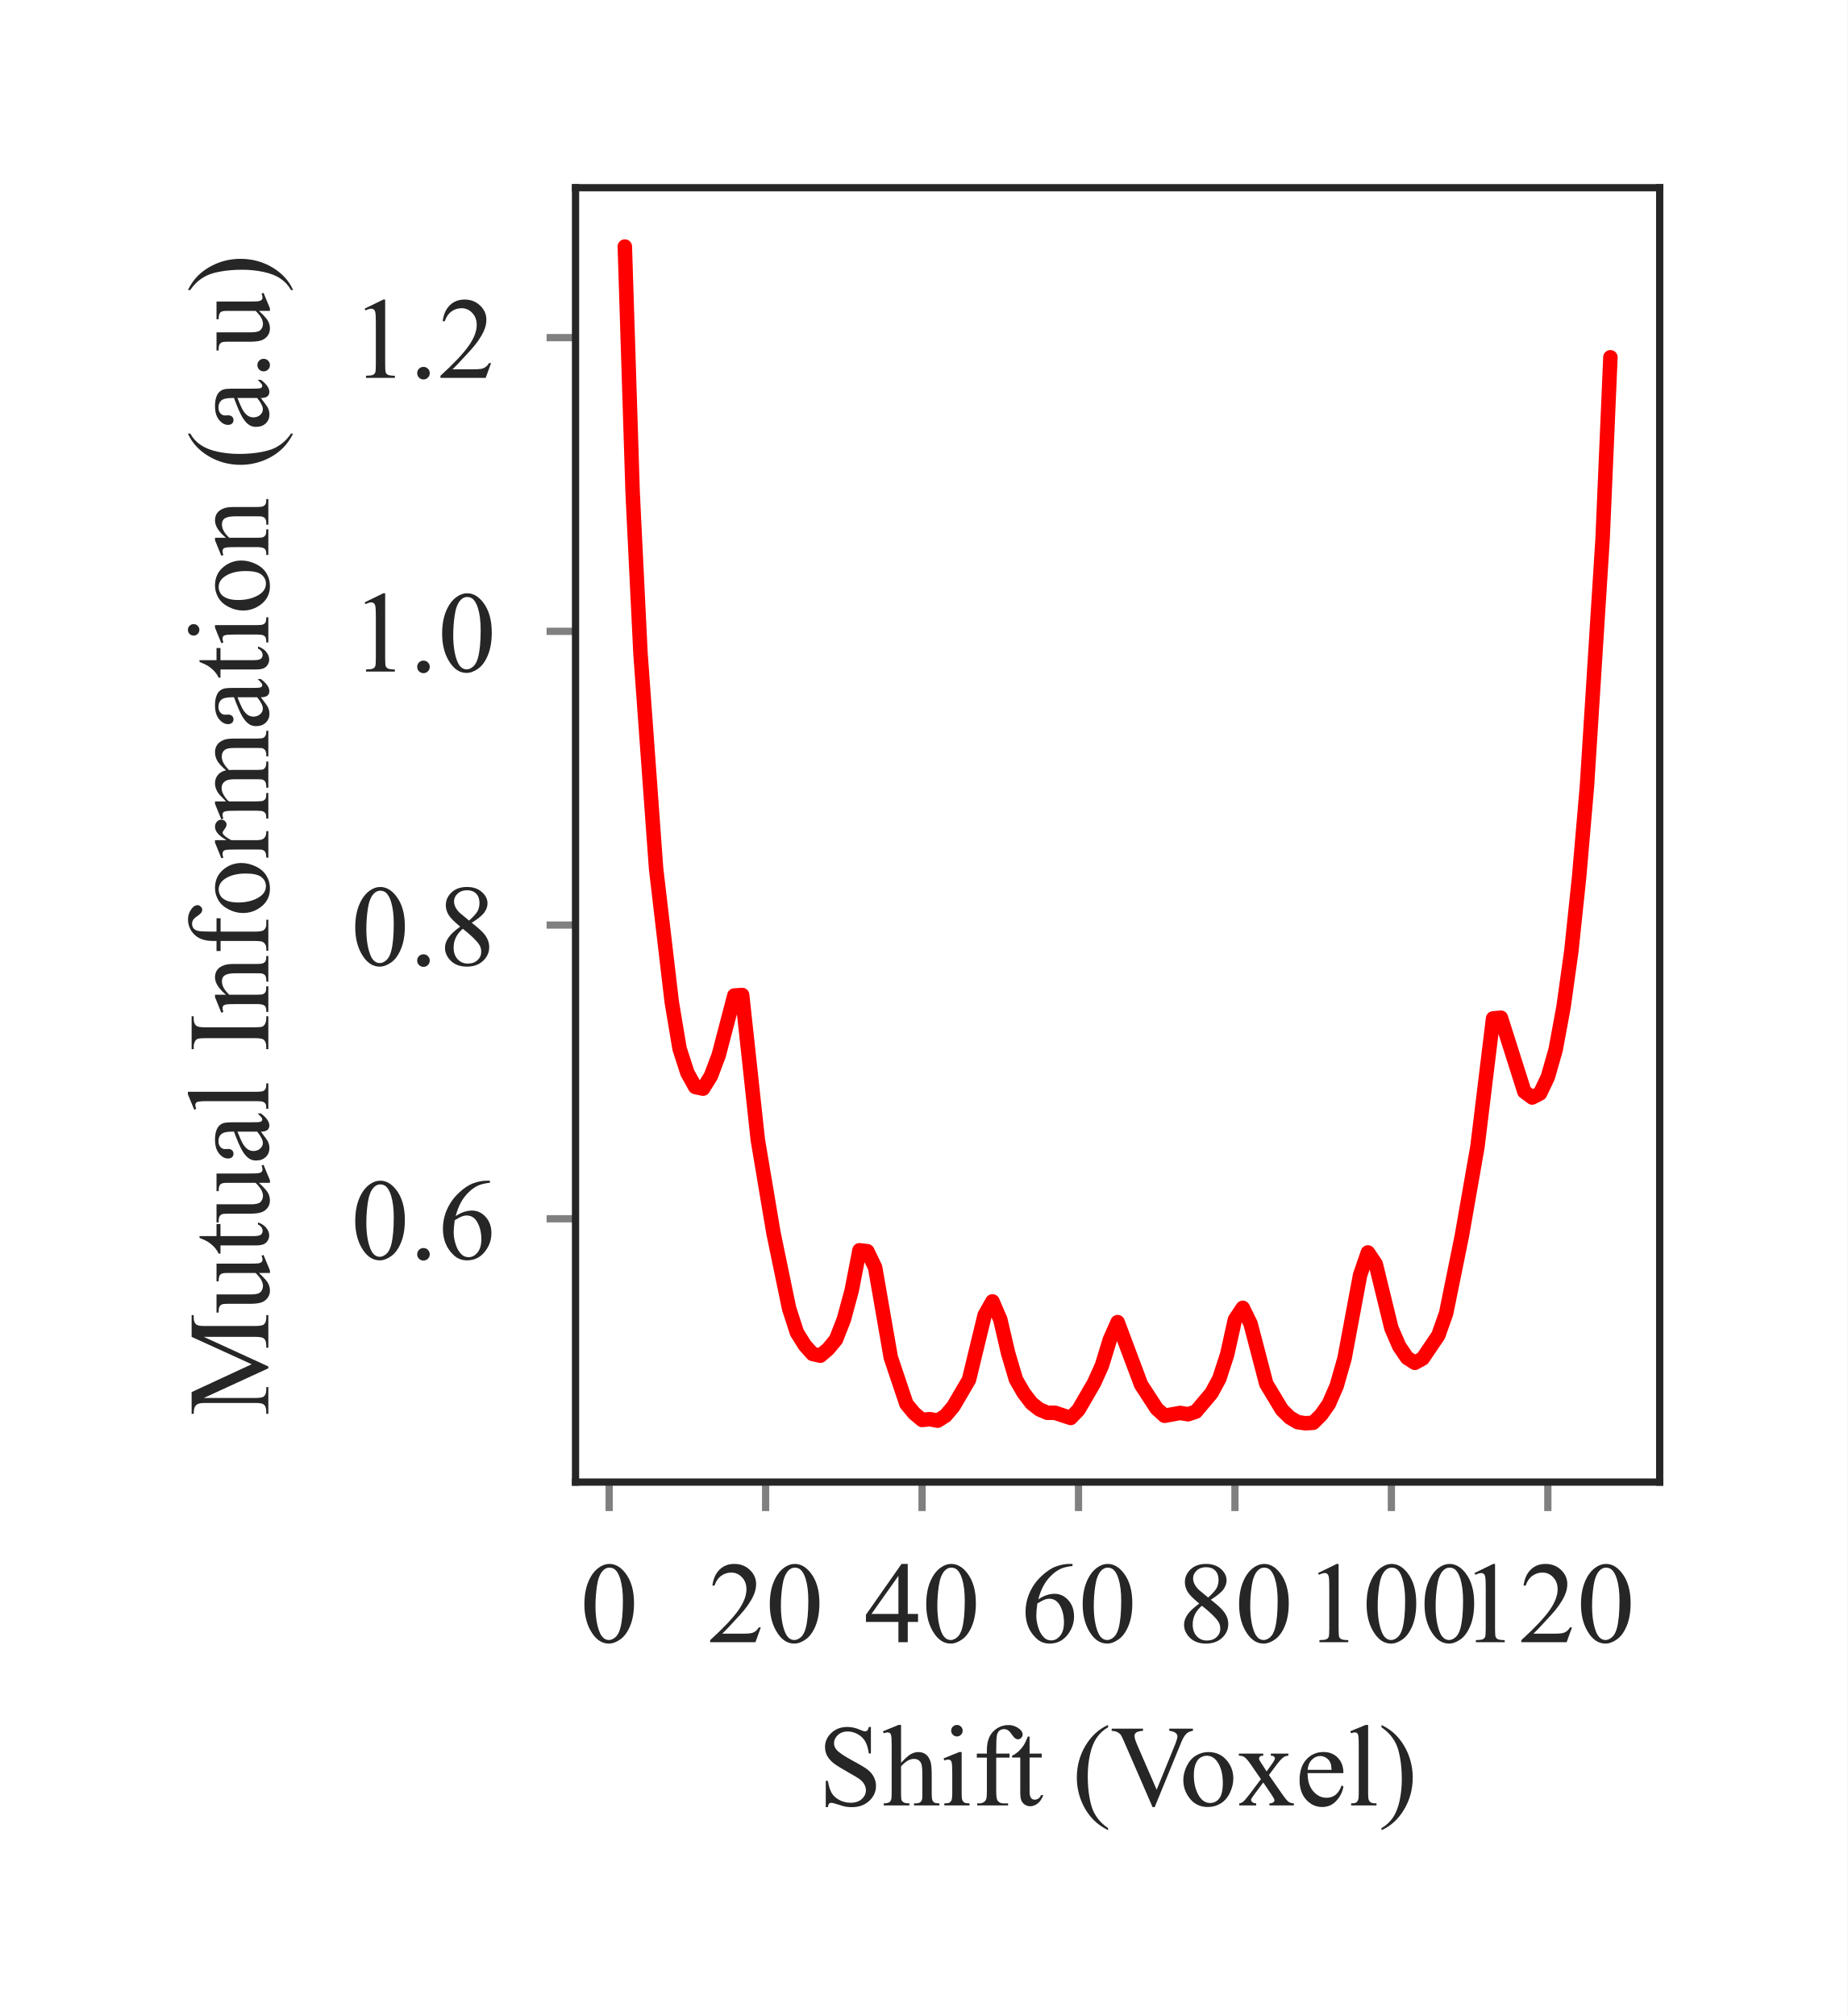
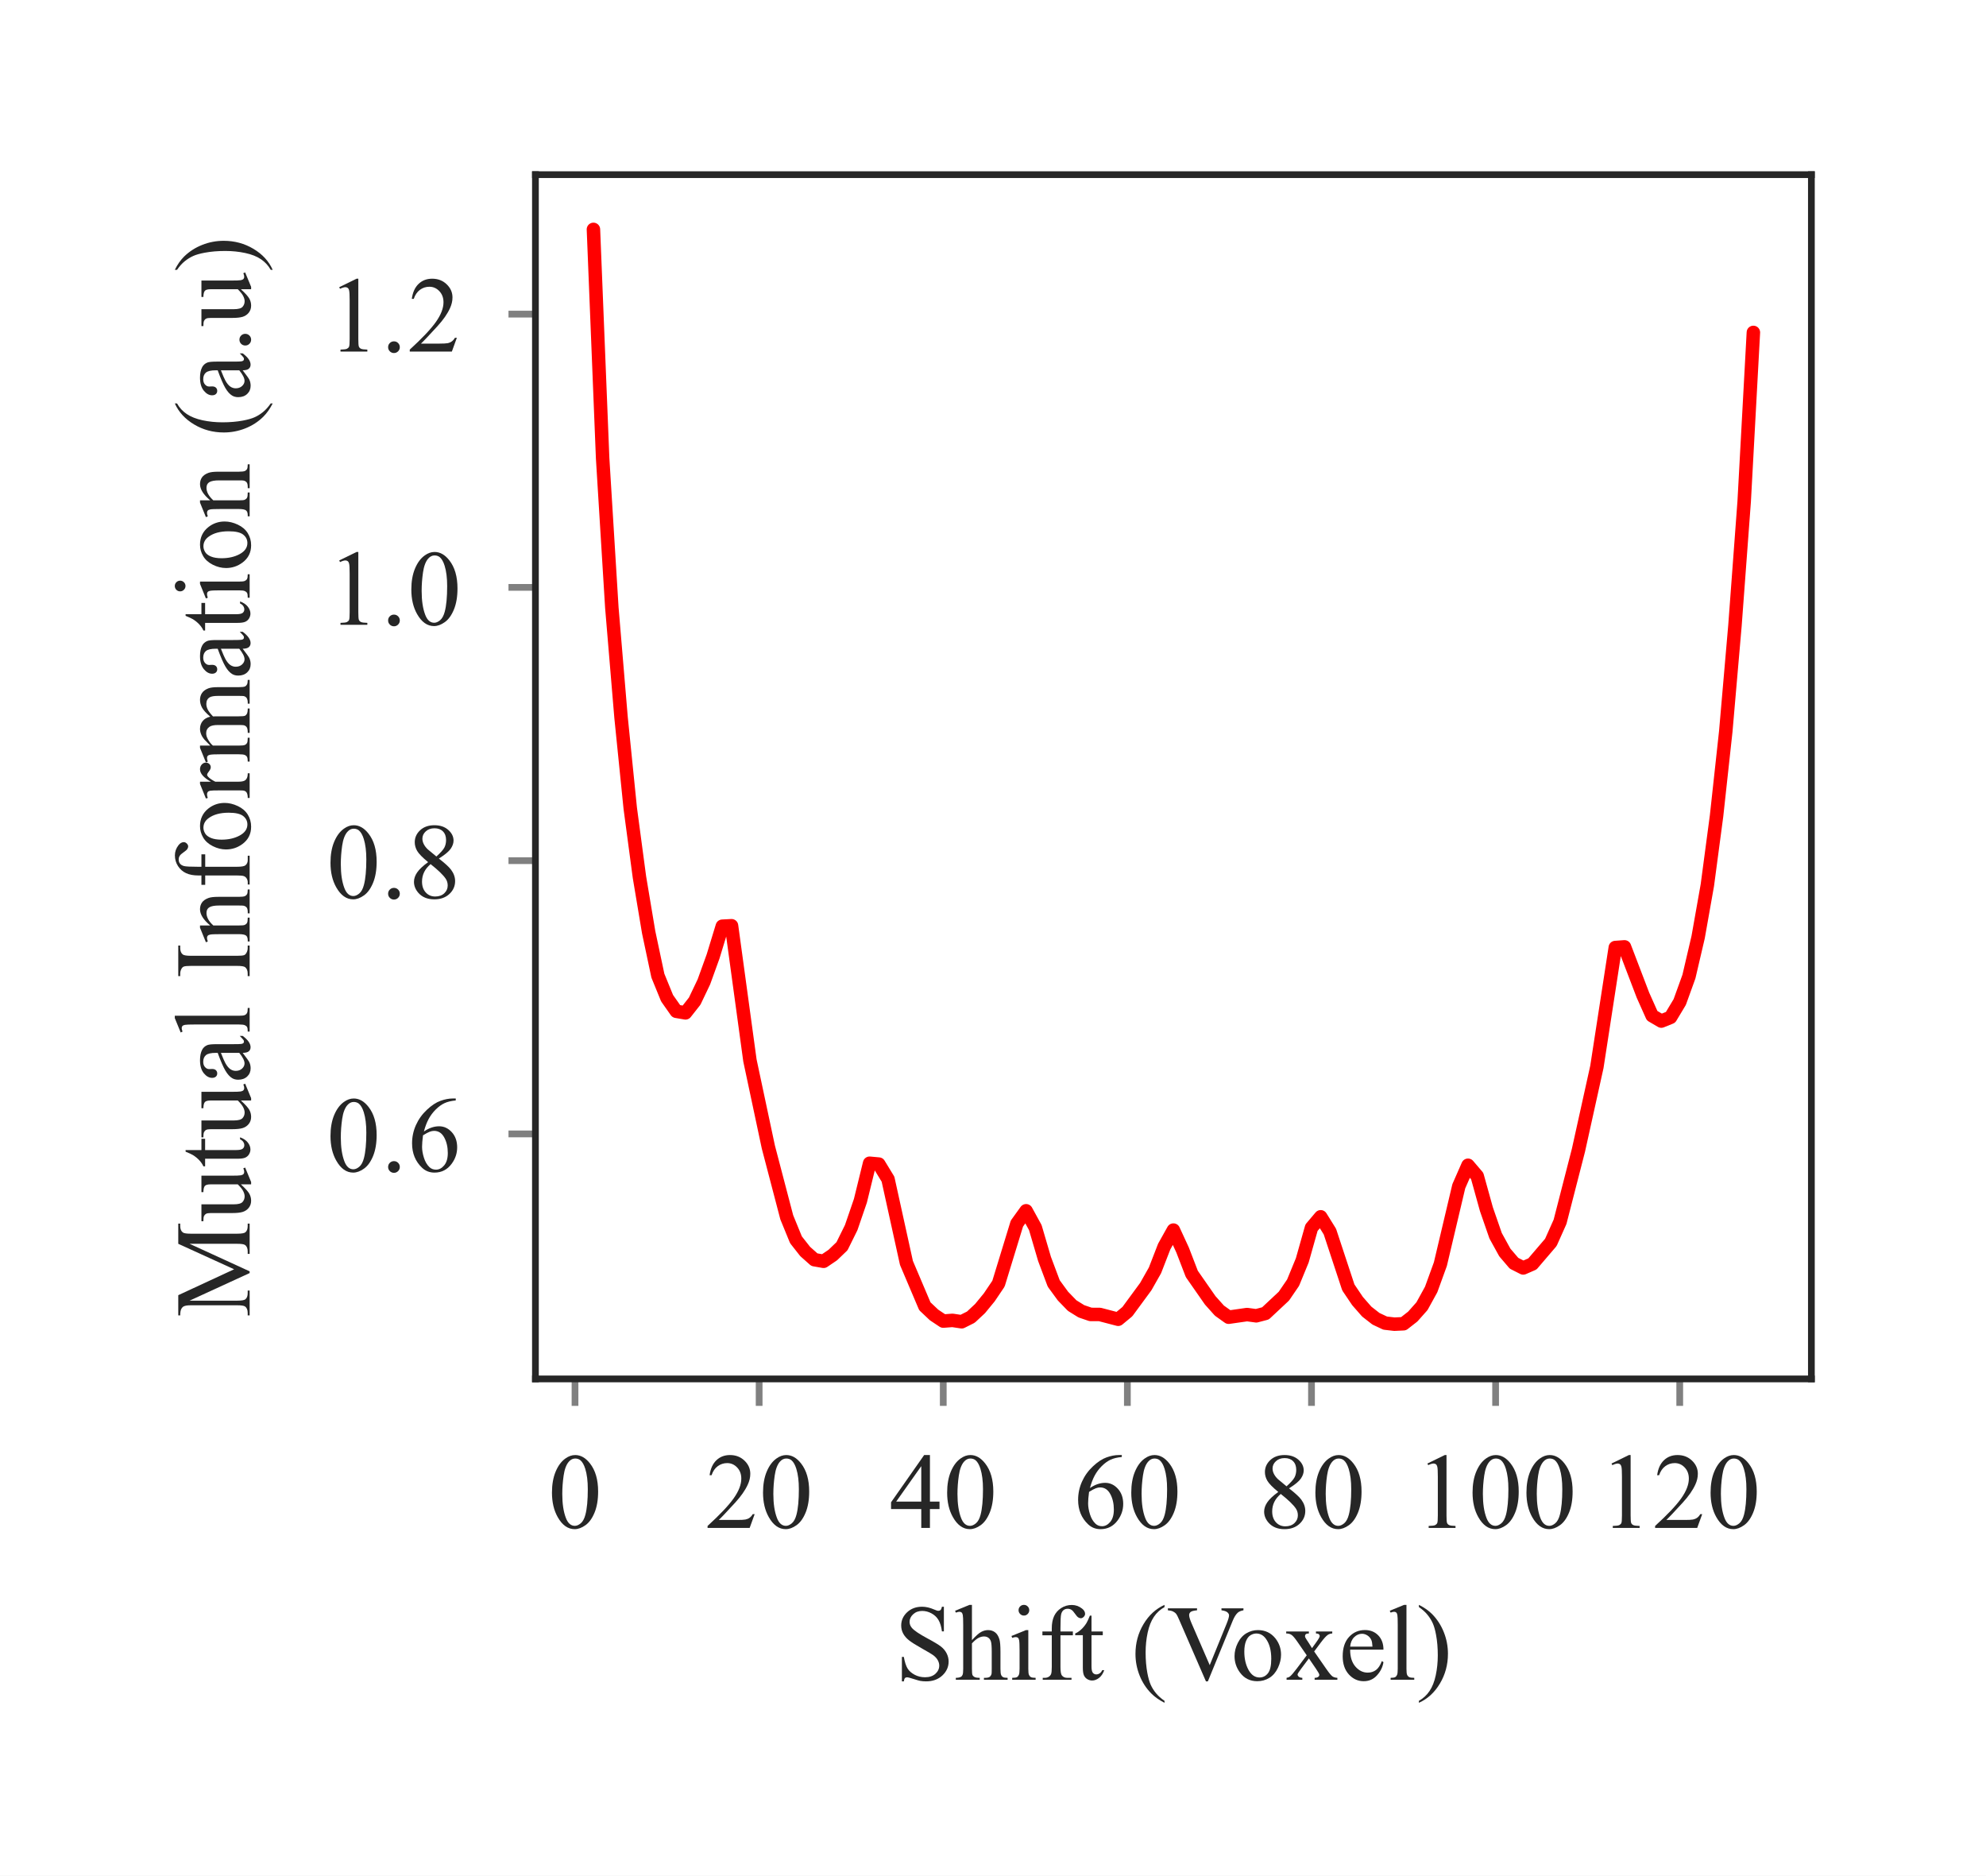
- <svg xmlns="http://www.w3.org/2000/svg" xmlns:xlink="http://www.w3.org/1999/xlink" width="127.559pt" height="139.181pt" viewBox="0 0 127.559 139.181" version="1.1">
+ <svg xmlns="http://www.w3.org/2000/svg" xmlns:xlink="http://www.w3.org/1999/xlink" width="147.402pt" height="139.181pt" viewBox="0 0 147.402 139.181" version="1.1">
  <defs>
    <style type="text/css">*{stroke-linejoin: round; stroke-linecap: butt}</style>
  </defs>
  <g id="figure_1">
    <g id="patch_1">
-       <path d="M 0 139.181  L 127.559 139.181  L 127.559 0  L 0 0  z " style="fill: #ffffff" />
+       <path d="M 0 139.181  L 147.402 139.181  L 147.402 0  L 0 0  z " style="fill: #ffffff" />
    </g>
    <g id="axes_1">
      <g id="patch_2">
-         <path d="M 39.74 102.321  L 114.599 102.321  L 114.599 12.96  L 39.74 12.96  z " style="fill: #ffffff" />
+         <path d="M 39.74 102.321  L 134.442 102.321  L 134.442 12.96  L 39.74 12.96  z " style="fill: #ffffff" />
      </g>
      <g id="matplotlib.axis_1">
        <g id="xtick_1">
          <g id="line2d_1">
-             <path d="M 42.062 102.321  L 42.062 12.96  " clip-path="url(#p92887e15fd)" style="fill: none" />
+             <path d="M 42.678 102.321  L 42.678 12.96  " clip-path="url(#p3ea84c88c4)" style="fill: none" />
          </g>
          <g id="line2d_2">
            <defs>
-               <path id="me1ff93d8eb" d="M 0 0  L 0 2  " style="stroke: #808080; stroke-width: 0.5" />
+               <path id="mb30b230dbc" d="M 0 0  L 0 2  " style="stroke: #808080; stroke-width: 0.5" />
            </defs>
            <g>
-               <use xlink:href="#me1ff93d8eb" x="42.062" y="102.321" style="fill: #808080; stroke: #808080; stroke-width: 0.5" />
+               <use xlink:href="#mb30b230dbc" x="42.678" y="102.321" style="fill: #808080; stroke: #808080; stroke-width: 0.5" />
            </g>
          </g>
          <g id="text_1">
-             <g style="fill: #262626" transform="translate(40.06247 113.3761) scale(0.08 -0.08)">
+             <g style="fill: #262626" transform="translate(40.67807 113.3761) scale(0.08 -0.08)">
              <defs>
                <path id="TimesNewRomanPSMT-30" d="M 231 2094  Q 231 2819 450 3342  Q 669 3866 1031 4122  Q 1313 4325 1613 4325  Q 2100 4325 2488 3828  Q 2972 3213 2972 2159  Q 2972 1422 2759 906  Q 2547 391 2217 158  Q 1888 -75 1581 -75  Q 975 -75 572 641  Q 231 1244 231 2094  z M 844 2016  Q 844 1141 1059 588  Q 1238 122 1591 122  Q 1759 122 1940 273  Q 2122 425 2216 781  Q 2359 1319 2359 2297  Q 2359 3022 2209 3506  Q 2097 3866 1919 4016  Q 1791 4119 1609 4119  Q 1397 4119 1231 3928  Q 1006 3669 925 3112  Q 844 2556 844 2016  z " transform="scale(0.015625)" />
              </defs>
              <use xlink:href="#TimesNewRomanPSMT-30" />
            </g>
          </g>
        </g>
        <g id="xtick_2">
          <g id="line2d_3">
-             <path d="M 52.865 102.321  L 52.865 12.96  " clip-path="url(#p92887e15fd)" style="fill: none" />
+             <path d="M 56.344 102.321  L 56.344 12.96  " clip-path="url(#p3ea84c88c4)" style="fill: none" />
          </g>
          <g id="line2d_4">
            <g>
-               <use xlink:href="#me1ff93d8eb" x="52.865" y="102.321" style="fill: #808080; stroke: #808080; stroke-width: 0.5" />
+               <use xlink:href="#mb30b230dbc" x="56.344" y="102.321" style="fill: #808080; stroke: #808080; stroke-width: 0.5" />
            </g>
          </g>
          <g id="text_2">
-             <g style="fill: #262626" transform="translate(48.86464 113.3761) scale(0.08 -0.08)">
+             <g style="fill: #262626" transform="translate(52.34352 113.3761) scale(0.08 -0.08)">
              <defs>
                <path id="TimesNewRomanPSMT-32" d="M 2934 816  L 2638 0  L 138 0  L 138 116  Q 1241 1122 1691 1759  Q 2141 2397 2141 2925  Q 2141 3328 1894 3587  Q 1647 3847 1303 3847  Q 991 3847 742 3664  Q 494 3481 375 3128  L 259 3128  Q 338 3706 661 4015  Q 984 4325 1469 4325  Q 1984 4325 2329 3994  Q 2675 3663 2675 3213  Q 2675 2891 2525 2569  Q 2294 2063 1775 1497  Q 997 647 803 472  L 1909 472  Q 2247 472 2383 497  Q 2519 522 2628 598  Q 2738 675 2819 816  L 2934 816  z " transform="scale(0.015625)" />
              </defs>
              <use xlink:href="#TimesNewRomanPSMT-32" />
              <use xlink:href="#TimesNewRomanPSMT-30" x="50" />
            </g>
          </g>
        </g>
        <g id="xtick_3">
          <g id="line2d_5">
-             <path d="M 63.667 102.321  L 63.667 12.96  " clip-path="url(#p92887e15fd)" style="fill: none" />
+             <path d="M 70.009 102.321  L 70.009 12.96  " clip-path="url(#p3ea84c88c4)" style="fill: none" />
          </g>
          <g id="line2d_6">
            <g>
-               <use xlink:href="#me1ff93d8eb" x="63.667" y="102.321" style="fill: #808080; stroke: #808080; stroke-width: 0.5" />
+               <use xlink:href="#mb30b230dbc" x="70.009" y="102.321" style="fill: #808080; stroke: #808080; stroke-width: 0.5" />
            </g>
          </g>
          <g id="text_3">
-             <g style="fill: #262626" transform="translate(59.66681 113.3761) scale(0.08 -0.08)">
+             <g style="fill: #262626" transform="translate(66.00897 113.3761) scale(0.08 -0.08)">
              <defs>
                <path id="TimesNewRomanPSMT-34" d="M 2978 1563  L 2978 1119  L 2409 1119  L 2409 0  L 1894 0  L 1894 1119  L 100 1119  L 100 1519  L 2066 4325  L 2409 4325  L 2409 1563  L 2978 1563  z M 1894 1563  L 1894 3666  L 406 1563  L 1894 1563  z " transform="scale(0.015625)" />
              </defs>
              <use xlink:href="#TimesNewRomanPSMT-34" />
              <use xlink:href="#TimesNewRomanPSMT-30" x="50" />
            </g>
          </g>
        </g>
        <g id="xtick_4">
          <g id="line2d_7">
-             <path d="M 74.469 102.321  L 74.469 12.96  " clip-path="url(#p92887e15fd)" style="fill: none" />
+             <path d="M 83.674 102.321  L 83.674 12.96  " clip-path="url(#p3ea84c88c4)" style="fill: none" />
          </g>
          <g id="line2d_8">
            <g>
-               <use xlink:href="#me1ff93d8eb" x="74.469" y="102.321" style="fill: #808080; stroke: #808080; stroke-width: 0.5" />
+               <use xlink:href="#mb30b230dbc" x="83.674" y="102.321" style="fill: #808080; stroke: #808080; stroke-width: 0.5" />
            </g>
          </g>
          <g id="text_4">
-             <g style="fill: #262626" transform="translate(70.46898 113.3761) scale(0.08 -0.08)">
+             <g style="fill: #262626" transform="translate(79.67442 113.3761) scale(0.08 -0.08)">
              <defs>
                <path id="TimesNewRomanPSMT-36" d="M 2869 4325  L 2869 4209  Q 2456 4169 2195 4045  Q 1934 3922 1679 3669  Q 1425 3416 1258 3105  Q 1091 2794 978 2366  Q 1428 2675 1881 2675  Q 2316 2675 2634 2325  Q 2953 1975 2953 1425  Q 2953 894 2631 456  Q 2244 -75 1606 -75  Q 1172 -75 869 213  Q 275 772 275 1663  Q 275 2231 503 2743  Q 731 3256 1154 3653  Q 1578 4050 1965 4187  Q 2353 4325 2688 4325  L 2869 4325  z M 925 2138  Q 869 1716 869 1456  Q 869 1156 980 804  Q 1091 453 1309 247  Q 1469 100 1697 100  Q 1969 100 2183 356  Q 2397 613 2397 1088  Q 2397 1622 2184 2012  Q 1972 2403 1581 2403  Q 1463 2403 1327 2353  Q 1191 2303 925 2138  z " transform="scale(0.015625)" />
              </defs>
              <use xlink:href="#TimesNewRomanPSMT-36" />
              <use xlink:href="#TimesNewRomanPSMT-30" x="50" />
            </g>
          </g>
        </g>
        <g id="xtick_5">
          <g id="line2d_9">
-             <path d="M 85.271 102.321  L 85.271 12.96  " clip-path="url(#p92887e15fd)" style="fill: none" />
+             <path d="M 97.34 102.321  L 97.34 12.96  " clip-path="url(#p3ea84c88c4)" style="fill: none" />
          </g>
          <g id="line2d_10">
            <g>
-               <use xlink:href="#me1ff93d8eb" x="85.271" y="102.321" style="fill: #808080; stroke: #808080; stroke-width: 0.5" />
+               <use xlink:href="#mb30b230dbc" x="97.34" y="102.321" style="fill: #808080; stroke: #808080; stroke-width: 0.5" />
            </g>
          </g>
          <g id="text_5">
-             <g style="fill: #262626" transform="translate(81.27116 113.3761) scale(0.08 -0.08)">
+             <g style="fill: #262626" transform="translate(93.33988 113.3761) scale(0.08 -0.08)">
              <defs>
                <path id="TimesNewRomanPSMT-38" d="M 1228 2134  Q 725 2547 579 2797  Q 434 3047 434 3316  Q 434 3728 753 4026  Q 1072 4325 1600 4325  Q 2113 4325 2425 4047  Q 2738 3769 2738 3413  Q 2738 3175 2569 2928  Q 2400 2681 1866 2347  Q 2416 1922 2594 1678  Q 2831 1359 2831 1006  Q 2831 559 2490 242  Q 2150 -75 1597 -75  Q 994 -75 656 303  Q 388 606 388 966  Q 388 1247 577 1523  Q 766 1800 1228 2134  z M 1719 2469  Q 2094 2806 2194 3001  Q 2294 3197 2294 3444  Q 2294 3772 2109 3958  Q 1925 4144 1606 4144  Q 1288 4144 1088 3959  Q 888 3775 888 3528  Q 888 3366 970 3203  Q 1053 3041 1206 2894  L 1719 2469  z M 1375 2016  Q 1116 1797 991 1539  Q 866 1281 866 981  Q 866 578 1086 336  Q 1306 94 1647 94  Q 1984 94 2187 284  Q 2391 475 2391 747  Q 2391 972 2272 1150  Q 2050 1481 1375 2016  z " transform="scale(0.015625)" />
              </defs>
              <use xlink:href="#TimesNewRomanPSMT-38" />
              <use xlink:href="#TimesNewRomanPSMT-30" x="50" />
            </g>
          </g>
        </g>
        <g id="xtick_6">
          <g id="line2d_11">
-             <path d="M 96.073 102.321  L 96.073 12.96  " clip-path="url(#p92887e15fd)" style="fill: none" />
+             <path d="M 111.005 102.321  L 111.005 12.96  " clip-path="url(#p3ea84c88c4)" style="fill: none" />
          </g>
          <g id="line2d_12">
            <g>
-               <use xlink:href="#me1ff93d8eb" x="96.073" y="102.321" style="fill: #808080; stroke: #808080; stroke-width: 0.5" />
+               <use xlink:href="#mb30b230dbc" x="111.005" y="102.321" style="fill: #808080; stroke: #808080; stroke-width: 0.5" />
            </g>
          </g>
          <g id="text_6">
-             <g style="fill: #262626" transform="translate(90.07333 113.3761) scale(0.08 -0.08)">
+             <g style="fill: #262626" transform="translate(105.0053 113.3761) scale(0.08 -0.08)">
              <defs>
                <path id="TimesNewRomanPSMT-31" d="M 750 3822  L 1781 4325  L 1884 4325  L 1884 747  Q 1884 391 1914 303  Q 1944 216 2037 169  Q 2131 122 2419 116  L 2419 0  L 825 0  L 825 116  Q 1125 122 1212 167  Q 1300 213 1334 289  Q 1369 366 1369 747  L 1369 3034  Q 1369 3497 1338 3628  Q 1316 3728 1258 3775  Q 1200 3822 1119 3822  Q 1003 3822 797 3725  L 750 3822  z " transform="scale(0.015625)" />
              </defs>
              <use xlink:href="#TimesNewRomanPSMT-31" />
              <use xlink:href="#TimesNewRomanPSMT-30" x="50" />
              <use xlink:href="#TimesNewRomanPSMT-30" x="100" />
            </g>
          </g>
        </g>
        <g id="xtick_7">
          <g id="line2d_13">
-             <path d="M 106.876 102.321  L 106.876 12.96  " clip-path="url(#p92887e15fd)" style="fill: none" />
+             <path d="M 124.671 102.321  L 124.671 12.96  " clip-path="url(#p3ea84c88c4)" style="fill: none" />
          </g>
          <g id="line2d_14">
            <g>
-               <use xlink:href="#me1ff93d8eb" x="106.876" y="102.321" style="fill: #808080; stroke: #808080; stroke-width: 0.5" />
+               <use xlink:href="#mb30b230dbc" x="124.671" y="102.321" style="fill: #808080; stroke: #808080; stroke-width: 0.5" />
            </g>
          </g>
          <g id="text_7">
-             <g style="fill: #262626" transform="translate(100.8755 113.3761) scale(0.08 -0.08)">
+             <g style="fill: #262626" transform="translate(118.6708 113.3761) scale(0.08 -0.08)">
              <use xlink:href="#TimesNewRomanPSMT-31" />
              <use xlink:href="#TimesNewRomanPSMT-32" x="50" />
              <use xlink:href="#TimesNewRomanPSMT-30" x="100" />
            </g>
          </g>
        </g>
        <g id="text_8">
-           <g style="fill: #262626" transform="translate(56.4664 124.6424) scale(0.08 -0.08)">
+           <g style="fill: #262626" transform="translate(66.38766 124.6424) scale(0.08 -0.08)">
            <defs>
              <path id="TimesNewRomanPSMT-53" d="M 2934 4334  L 2934 2869  L 2819 2869  Q 2763 3291 2617 3541  Q 2472 3791 2203 3937  Q 1934 4084 1647 4084  Q 1322 4084 1109 3886  Q 897 3688 897 3434  Q 897 3241 1031 3081  Q 1225 2847 1953 2456  Q 2547 2138 2764 1967  Q 2981 1797 3098 1565  Q 3216 1334 3216 1081  Q 3216 600 2842 251  Q 2469 -97 1881 -97  Q 1697 -97 1534 -69  Q 1438 -53 1133 45  Q 828 144 747 144  Q 669 144 623 97  Q 578 50 556 -97  L 441 -97  L 441 1356  L 556 1356  Q 638 900 775 673  Q 913 447 1195 297  Q 1478 147 1816 147  Q 2206 147 2432 353  Q 2659 559 2659 841  Q 2659 997 2573 1156  Q 2488 1316 2306 1453  Q 2184 1547 1640 1851  Q 1097 2156 867 2337  Q 638 2519 519 2737  Q 400 2956 400 3219  Q 400 3675 750 4004  Q 1100 4334 1641 4334  Q 1978 4334 2356 4169  Q 2531 4091 2603 4091  Q 2684 4091 2736 4139  Q 2788 4188 2819 4334  L 2934 4334  z " transform="scale(0.015625)" />
              <path id="TimesNewRomanPSMT-68" d="M 1041 4444  L 1041 2350  Q 1388 2731 1591 2839  Q 1794 2947 1997 2947  Q 2241 2947 2416 2812  Q 2591 2678 2675 2391  Q 2734 2191 2734 1659  L 2734 647  Q 2734 375 2778 275  Q 2809 200 2884 156  Q 2959 113 3159 113  L 3159 0  L 1753 0  L 1753 113  L 1819 113  Q 2019 113 2097 173  Q 2175 234 2206 353  Q 2216 403 2216 647  L 2216 1659  Q 2216 2128 2167 2275  Q 2119 2422 2012 2495  Q 1906 2569 1756 2569  Q 1603 2569 1437 2487  Q 1272 2406 1041 2159  L 1041 647  Q 1041 353 1073 281  Q 1106 209 1195 161  Q 1284 113 1503 113  L 1503 0  L 84 0  L 84 113  Q 275 113 384 172  Q 447 203 484 290  Q 522 378 522 647  L 522 3238  Q 522 3728 498 3840  Q 475 3953 426 3993  Q 378 4034 297 4034  Q 231 4034 84 3984  L 41 4094  L 897 4444  L 1041 4444  z " transform="scale(0.015625)" />
              <path id="TimesNewRomanPSMT-69" d="M 928 4444  Q 1059 4444 1151 4351  Q 1244 4259 1244 4128  Q 1244 3997 1151 3903  Q 1059 3809 928 3809  Q 797 3809 703 3903  Q 609 3997 609 4128  Q 609 4259 701 4351  Q 794 4444 928 4444  z M 1188 2947  L 1188 647  Q 1188 378 1227 289  Q 1266 200 1342 156  Q 1419 113 1622 113  L 1622 0  L 231 0  L 231 113  Q 441 113 512 153  Q 584 194 626 287  Q 669 381 669 647  L 669 1750  Q 669 2216 641 2353  Q 619 2453 572 2492  Q 525 2531 444 2531  Q 356 2531 231 2484  L 188 2597  L 1050 2947  L 1188 2947  z " transform="scale(0.015625)" />
              <path id="TimesNewRomanPSMT-66" d="M 1319 2638  L 1319 756  Q 1319 356 1406 250  Q 1522 113 1716 113  L 1975 113  L 1975 0  L 266 0  L 266 113  L 394 113  Q 519 113 622 175  Q 725 238 764 344  Q 803 450 803 756  L 803 2638  L 247 2638  L 247 2863  L 803 2863  L 803 3050  Q 803 3478 940 3775  Q 1078 4072 1361 4255  Q 1644 4438 1997 4438  Q 2325 4438 2600 4225  Q 2781 4084 2781 3909  Q 2781 3816 2700 3733  Q 2619 3650 2525 3650  Q 2453 3650 2373 3701  Q 2294 3753 2178 3923  Q 2063 4094 1966 4153  Q 1869 4213 1750 4213  Q 1606 4213 1506 4136  Q 1406 4059 1362 3898  Q 1319 3738 1319 3069  L 1319 2863  L 2056 2863  L 2056 2638  L 1319 2638  z " transform="scale(0.015625)" />
              <path id="TimesNewRomanPSMT-74" d="M 1031 3803  L 1031 2863  L 1700 2863  L 1700 2644  L 1031 2644  L 1031 788  Q 1031 509 1111 412  Q 1191 316 1316 316  Q 1419 316 1516 380  Q 1613 444 1666 569  L 1788 569  Q 1678 263 1478 108  Q 1278 -47 1066 -47  Q 922 -47 784 33  Q 647 113 581 261  Q 516 409 516 719  L 516 2644  L 63 2644  L 63 2747  Q 234 2816 414 2980  Q 594 3144 734 3369  Q 806 3488 934 3803  L 1031 3803  z " transform="scale(0.015625)" />
              <path id="TimesNewRomanPSMT-20" transform="scale(0.015625)" />
              <path id="TimesNewRomanPSMT-28" d="M 1988 -1253  L 1988 -1369  Q 1516 -1131 1200 -813  Q 750 -359 506 256  Q 263 872 263 1534  Q 263 2503 741 3301  Q 1219 4100 1988 4444  L 1988 4313  Q 1603 4100 1356 3731  Q 1109 3363 987 2797  Q 866 2231 866 1616  Q 866 947 969 400  Q 1050 -31 1165 -292  Q 1281 -553 1476 -793  Q 1672 -1034 1988 -1253  z " transform="scale(0.015625)" />
              <path id="TimesNewRomanPSMT-56" d="M 4544 4238  L 4544 4122  Q 4319 4081 4203 3978  Q 4038 3825 3909 3509  L 2431 -97  L 2316 -97  L 728 3556  Q 606 3838 556 3900  Q 478 3997 364 4051  Q 250 4106 56 4122  L 56 4238  L 1788 4238  L 1788 4122  Q 1494 4094 1406 4022  Q 1319 3950 1319 3838  Q 1319 3681 1463 3350  L 2541 866  L 3541 3319  Q 3688 3681 3688 3822  Q 3688 3913 3597 3995  Q 3506 4078 3291 4113  Q 3275 4116 3238 4122  L 3238 4238  L 4544 4238  z " transform="scale(0.015625)" />
              <path id="TimesNewRomanPSMT-6f" d="M 1600 2947  Q 2250 2947 2644 2453  Q 2978 2031 2978 1484  Q 2978 1100 2793 706  Q 2609 313 2286 112  Q 1963 -88 1566 -88  Q 919 -88 538 428  Q 216 863 216 1403  Q 216 1797 411 2186  Q 606 2575 925 2761  Q 1244 2947 1600 2947  z M 1503 2744  Q 1338 2744 1170 2645  Q 1003 2547 900 2300  Q 797 2053 797 1666  Q 797 1041 1045 587  Q 1294 134 1700 134  Q 2003 134 2200 384  Q 2397 634 2397 1244  Q 2397 2006 2069 2444  Q 1847 2744 1503 2744  z " transform="scale(0.015625)" />
              <path id="TimesNewRomanPSMT-78" d="M 84 2863  L 1431 2863  L 1431 2747  Q 1303 2747 1251 2703  Q 1200 2659 1200 2588  Q 1200 2513 1309 2356  Q 1344 2306 1413 2200  L 1616 1875  L 1850 2200  Q 2075 2509 2075 2591  Q 2075 2656 2022 2701  Q 1969 2747 1850 2747  L 1850 2863  L 2819 2863  L 2819 2747  Q 2666 2738 2553 2663  Q 2400 2556 2134 2200  L 1744 1678  L 2456 653  Q 2719 275 2831 198  Q 2944 122 3122 113  L 3122 0  L 1772 0  L 1772 113  Q 1913 113 1991 175  Q 2050 219 2050 291  Q 2050 363 1850 653  L 1431 1266  L 972 653  Q 759 369 759 316  Q 759 241 829 180  Q 900 119 1041 113  L 1041 0  L 106 0  L 106 113  Q 219 128 303 191  Q 422 281 703 653  L 1303 1450  L 759 2238  Q 528 2575 401 2661  Q 275 2747 84 2747  L 84 2863  z " transform="scale(0.015625)" />
              <path id="TimesNewRomanPSMT-65" d="M 681 1784  Q 678 1147 991 784  Q 1303 422 1725 422  Q 2006 422 2214 576  Q 2422 731 2563 1106  L 2659 1044  Q 2594 616 2278 264  Q 1963 -88 1488 -88  Q 972 -88 605 314  Q 238 716 238 1394  Q 238 2128 614 2539  Q 991 2950 1559 2950  Q 2041 2950 2350 2633  Q 2659 2316 2659 1784  L 681 1784  z M 681 1966  L 2006 1966  Q 1991 2241 1941 2353  Q 1863 2528 1708 2628  Q 1553 2728 1384 2728  Q 1125 2728 920 2526  Q 716 2325 681 1966  z " transform="scale(0.015625)" />
              <path id="TimesNewRomanPSMT-6c" d="M 1184 4444  L 1184 647  Q 1184 378 1223 290  Q 1263 203 1344 158  Q 1425 113 1647 113  L 1647 0  L 244 0  L 244 113  Q 441 113 512 153  Q 584 194 625 287  Q 666 381 666 647  L 666 3247  Q 666 3731 644 3842  Q 622 3953 573 3993  Q 525 4034 450 4034  Q 369 4034 244 3984  L 191 4094  L 1044 4444  L 1184 4444  z " transform="scale(0.015625)" />
              <path id="TimesNewRomanPSMT-29" d="M 144 4313  L 144 4444  Q 619 4209 934 3891  Q 1381 3434 1625 2820  Q 1869 2206 1869 1541  Q 1869 572 1392 -226  Q 916 -1025 144 -1369  L 144 -1253  Q 528 -1038 776 -670  Q 1025 -303 1145 264  Q 1266 831 1266 1447  Q 1266 2113 1163 2663  Q 1084 3094 967 3353  Q 850 3613 656 3853  Q 463 4094 144 4313  z " transform="scale(0.015625)" />
            </defs>
            <use xlink:href="#TimesNewRomanPSMT-53" />
            <use xlink:href="#TimesNewRomanPSMT-68" x="55.615" />
            <use xlink:href="#TimesNewRomanPSMT-69" x="105.615" />
            <use xlink:href="#TimesNewRomanPSMT-66" x="133.398" />
            <use xlink:href="#TimesNewRomanPSMT-74" x="166.699" />
            <use xlink:href="#TimesNewRomanPSMT-20" x="194.482" />
            <use xlink:href="#TimesNewRomanPSMT-28" x="219.482" />
            <use xlink:href="#TimesNewRomanPSMT-56" x="252.783" />
            <use xlink:href="#TimesNewRomanPSMT-6f" x="312.125" />
            <use xlink:href="#TimesNewRomanPSMT-78" x="362.125" />
            <use xlink:href="#TimesNewRomanPSMT-65" x="412.125" />
            <use xlink:href="#TimesNewRomanPSMT-6c" x="456.51" />
            <use xlink:href="#TimesNewRomanPSMT-29" x="484.293" />
          </g>
        </g>
      </g>
      <g id="matplotlib.axis_2">
        <g id="ytick_1">
          <g id="line2d_15">
-             <path d="M 39.74 84.141  L 114.599 84.141  " clip-path="url(#p92887e15fd)" style="fill: none" />
+             <path d="M 39.74 84.141  L 134.442 84.141  " clip-path="url(#p3ea84c88c4)" style="fill: none" />
          </g>
          <g id="line2d_16">
            <defs>
-               <path id="m727bfb4c18" d="M 0 0  L -2 0  " style="stroke: #808080; stroke-width: 0.5" />
+               <path id="mf63ae890c0" d="M 0 0  L -2 0  " style="stroke: #808080; stroke-width: 0.5" />
            </defs>
            <g>
-               <use xlink:href="#m727bfb4c18" x="39.74" y="84.141" style="fill: #808080; stroke: #808080; stroke-width: 0.5" />
+               <use xlink:href="#mf63ae890c0" x="39.74" y="84.141" style="fill: #808080; stroke: #808080; stroke-width: 0.5" />
            </g>
          </g>
          <g id="text_9">
            <g style="fill: #262626" transform="translate(24.24 86.91833) scale(0.08 -0.08)">
              <defs>
                <path id="TimesNewRomanPSMT-2e" d="M 800 606  Q 947 606 1047 504  Q 1147 403 1147 259  Q 1147 116 1045 14  Q 944 -88 800 -88  Q 656 -88 554 14  Q 453 116 453 259  Q 453 406 554 506  Q 656 606 800 606  z " transform="scale(0.015625)" />
              </defs>
              <use xlink:href="#TimesNewRomanPSMT-30" />
              <use xlink:href="#TimesNewRomanPSMT-2e" x="50" />
              <use xlink:href="#TimesNewRomanPSMT-36" x="75" />
            </g>
          </g>
        </g>
        <g id="ytick_2">
          <g id="line2d_17">
-             <path d="M 39.74 63.864  L 114.599 63.864  " clip-path="url(#p92887e15fd)" style="fill: none" />
+             <path d="M 39.74 63.864  L 134.442 63.864  " clip-path="url(#p3ea84c88c4)" style="fill: none" />
          </g>
          <g id="line2d_18">
            <g>
-               <use xlink:href="#m727bfb4c18" x="39.74" y="63.864" style="fill: #808080; stroke: #808080; stroke-width: 0.5" />
+               <use xlink:href="#mf63ae890c0" x="39.74" y="63.864" style="fill: #808080; stroke: #808080; stroke-width: 0.5" />
            </g>
          </g>
          <g id="text_10">
            <g style="fill: #262626" transform="translate(24.24 66.64113) scale(0.08 -0.08)">
              <use xlink:href="#TimesNewRomanPSMT-30" />
              <use xlink:href="#TimesNewRomanPSMT-2e" x="50" />
              <use xlink:href="#TimesNewRomanPSMT-38" x="75" />
            </g>
          </g>
        </g>
        <g id="ytick_3">
          <g id="line2d_19">
-             <path d="M 39.74 43.586  L 114.599 43.586  " clip-path="url(#p92887e15fd)" style="fill: none" />
+             <path d="M 39.74 43.586  L 134.442 43.586  " clip-path="url(#p3ea84c88c4)" style="fill: none" />
          </g>
          <g id="line2d_20">
            <g>
-               <use xlink:href="#m727bfb4c18" x="39.74" y="43.586" style="fill: #808080; stroke: #808080; stroke-width: 0.5" />
+               <use xlink:href="#mf63ae890c0" x="39.74" y="43.586" style="fill: #808080; stroke: #808080; stroke-width: 0.5" />
            </g>
          </g>
          <g id="text_11">
            <g style="fill: #262626" transform="translate(24.24 46.36392) scale(0.08 -0.08)">
              <use xlink:href="#TimesNewRomanPSMT-31" />
              <use xlink:href="#TimesNewRomanPSMT-2e" x="50" />
              <use xlink:href="#TimesNewRomanPSMT-30" x="75" />
            </g>
          </g>
        </g>
        <g id="ytick_4">
          <g id="line2d_21">
-             <path d="M 39.74 23.309  L 114.599 23.309  " clip-path="url(#p92887e15fd)" style="fill: none" />
+             <path d="M 39.74 23.309  L 134.442 23.309  " clip-path="url(#p3ea84c88c4)" style="fill: none" />
          </g>
          <g id="line2d_22">
            <g>
-               <use xlink:href="#m727bfb4c18" x="39.74" y="23.309" style="fill: #808080; stroke: #808080; stroke-width: 0.5" />
+               <use xlink:href="#mf63ae890c0" x="39.74" y="23.309" style="fill: #808080; stroke: #808080; stroke-width: 0.5" />
            </g>
          </g>
          <g id="text_12">
            <g style="fill: #262626" transform="translate(24.24 26.08672) scale(0.08 -0.08)">
              <use xlink:href="#TimesNewRomanPSMT-31" />
              <use xlink:href="#TimesNewRomanPSMT-2e" x="50" />
              <use xlink:href="#TimesNewRomanPSMT-32" x="75" />
            </g>
          </g>
        </g>
        <g id="text_13">
          <g style="fill: #262626" transform="translate(18.52875 97.73993) rotate(-90) scale(0.08 -0.08)">
            <defs>
              <path id="TimesNewRomanPSMT-4d" d="M 2619 0  L 981 3566  L 981 734  Q 981 344 1066 247  Q 1181 116 1431 116  L 1581 116  L 1581 0  L 106 0  L 106 116  L 256 116  Q 525 116 638 278  Q 706 378 706 734  L 706 3503  Q 706 3784 644 3909  Q 600 4000 483 4061  Q 366 4122 106 4122  L 106 4238  L 1306 4238  L 2844 922  L 4356 4238  L 5556 4238  L 5556 4122  L 5409 4122  Q 5138 4122 5025 3959  Q 4956 3859 4956 3503  L 4956 734  Q 4956 344 5044 247  Q 5159 116 5409 116  L 5556 116  L 5556 0  L 3756 0  L 3756 116  L 3906 116  Q 4178 116 4288 278  Q 4356 378 4356 734  L 4356 3566  L 2722 0  L 2619 0  z " transform="scale(0.015625)" />
              <path id="TimesNewRomanPSMT-75" d="M 2709 2863  L 2709 1128  Q 2709 631 2732 520  Q 2756 409 2807 365  Q 2859 322 2928 322  Q 3025 322 3147 375  L 3191 266  L 2334 -88  L 2194 -88  L 2194 519  Q 1825 119 1631 15  Q 1438 -88 1222 -88  Q 981 -88 804 51  Q 628 191 559 409  Q 491 628 491 1028  L 491 2306  Q 491 2509 447 2587  Q 403 2666 317 2708  Q 231 2750 6 2747  L 6 2863  L 1009 2863  L 1009 947  Q 1009 547 1148 422  Q 1288 297 1484 297  Q 1619 297 1789 381  Q 1959 466 2194 703  L 2194 2325  Q 2194 2569 2105 2655  Q 2016 2741 1734 2747  L 1734 2863  L 2709 2863  z " transform="scale(0.015625)" />
              <path id="TimesNewRomanPSMT-61" d="M 1822 413  Q 1381 72 1269 19  Q 1100 -59 909 -59  Q 613 -59 420 144  Q 228 347 228 678  Q 228 888 322 1041  Q 450 1253 767 1440  Q 1084 1628 1822 1897  L 1822 2009  Q 1822 2438 1686 2597  Q 1550 2756 1291 2756  Q 1094 2756 978 2650  Q 859 2544 859 2406  L 866 2225  Q 866 2081 792 2003  Q 719 1925 600 1925  Q 484 1925 411 2006  Q 338 2088 338 2228  Q 338 2497 613 2722  Q 888 2947 1384 2947  Q 1766 2947 2009 2819  Q 2194 2722 2281 2516  Q 2338 2381 2338 1966  L 2338 994  Q 2338 584 2353 492  Q 2369 400 2405 369  Q 2441 338 2488 338  Q 2538 338 2575 359  Q 2641 400 2828 588  L 2828 413  Q 2478 -56 2159 -56  Q 2006 -56 1915 50  Q 1825 156 1822 413  z M 1822 616  L 1822 1706  Q 1350 1519 1213 1441  Q 966 1303 859 1153  Q 753 1003 753 825  Q 753 600 887 451  Q 1022 303 1197 303  Q 1434 303 1822 616  z " transform="scale(0.015625)" />
              <path id="TimesNewRomanPSMT-49" d="M 1975 116  L 1975 0  L 159 0  L 159 116  L 309 116  Q 572 116 691 269  Q 766 369 766 750  L 766 3488  Q 766 3809 725 3913  Q 694 3991 597 4047  Q 459 4122 309 4122  L 159 4122  L 159 4238  L 1975 4238  L 1975 4122  L 1822 4122  Q 1563 4122 1444 3969  Q 1366 3869 1366 3488  L 1366 750  Q 1366 428 1406 325  Q 1438 247 1538 191  Q 1672 116 1822 116  L 1975 116  z " transform="scale(0.015625)" />
              <path id="TimesNewRomanPSMT-6e" d="M 1034 2341  Q 1538 2947 1994 2947  Q 2228 2947 2397 2830  Q 2566 2713 2666 2444  Q 2734 2256 2734 1869  L 2734 647  Q 2734 375 2778 278  Q 2813 200 2889 156  Q 2966 113 3172 113  L 3172 0  L 1756 0  L 1756 113  L 1816 113  Q 2016 113 2095 173  Q 2175 234 2206 353  Q 2219 400 2219 647  L 2219 1819  Q 2219 2209 2117 2386  Q 2016 2563 1775 2563  Q 1403 2563 1034 2156  L 1034 647  Q 1034 356 1069 288  Q 1113 197 1189 155  Q 1266 113 1500 113  L 1500 0  L 84 0  L 84 113  L 147 113  Q 366 113 442 223  Q 519 334 519 647  L 519 1709  Q 519 2225 495 2337  Q 472 2450 423 2490  Q 375 2531 294 2531  Q 206 2531 84 2484  L 38 2597  L 900 2947  L 1034 2947  L 1034 2341  z " transform="scale(0.015625)" />
              <path id="TimesNewRomanPSMT-72" d="M 1038 2947  L 1038 2303  Q 1397 2947 1775 2947  Q 1947 2947 2059 2842  Q 2172 2738 2172 2600  Q 2172 2478 2090 2393  Q 2009 2309 1897 2309  Q 1788 2309 1652 2417  Q 1516 2525 1450 2525  Q 1394 2525 1328 2463  Q 1188 2334 1038 2041  L 1038 669  Q 1038 431 1097 309  Q 1138 225 1241 169  Q 1344 113 1538 113  L 1538 0  L 72 0  L 72 113  Q 291 113 397 181  Q 475 231 506 341  Q 522 394 522 644  L 522 1753  Q 522 2253 501 2348  Q 481 2444 426 2487  Q 372 2531 291 2531  Q 194 2531 72 2484  L 41 2597  L 906 2947  L 1038 2947  z " transform="scale(0.015625)" />
              <path id="TimesNewRomanPSMT-6d" d="M 1050 2338  Q 1363 2650 1419 2697  Q 1559 2816 1721 2881  Q 1884 2947 2044 2947  Q 2313 2947 2506 2790  Q 2700 2634 2766 2338  Q 3088 2713 3309 2830  Q 3531 2947 3766 2947  Q 3994 2947 4170 2830  Q 4347 2713 4450 2447  Q 4519 2266 4519 1878  L 4519 647  Q 4519 378 4559 278  Q 4591 209 4675 161  Q 4759 113 4950 113  L 4950 0  L 3538 0  L 3538 113  L 3597 113  Q 3781 113 3884 184  Q 3956 234 3988 344  Q 4000 397 4000 647  L 4000 1878  Q 4000 2228 3916 2372  Q 3794 2572 3525 2572  Q 3359 2572 3192 2489  Q 3025 2406 2788 2181  L 2781 2147  L 2788 2013  L 2788 647  Q 2788 353 2820 281  Q 2853 209 2943 161  Q 3034 113 3253 113  L 3253 0  L 1806 0  L 1806 113  Q 2044 113 2133 169  Q 2222 225 2256 338  Q 2272 391 2272 647  L 2272 1878  Q 2272 2228 2169 2381  Q 2031 2581 1784 2581  Q 1616 2581 1450 2491  Q 1191 2353 1050 2181  L 1050 647  Q 1050 366 1089 281  Q 1128 197 1204 155  Q 1281 113 1516 113  L 1516 0  L 100 0  L 100 113  Q 297 113 375 155  Q 453 197 493 289  Q 534 381 534 647  L 534 1741  Q 534 2213 506 2350  Q 484 2453 437 2492  Q 391 2531 309 2531  Q 222 2531 100 2484  L 53 2597  L 916 2947  L 1050 2947  L 1050 2338  z " transform="scale(0.015625)" />
            </defs>
            <use xlink:href="#TimesNewRomanPSMT-4d" />
            <use xlink:href="#TimesNewRomanPSMT-75" x="88.916" />
            <use xlink:href="#TimesNewRomanPSMT-74" x="138.916" />
            <use xlink:href="#TimesNewRomanPSMT-75" x="166.699" />
            <use xlink:href="#TimesNewRomanPSMT-61" x="216.699" />
            <use xlink:href="#TimesNewRomanPSMT-6c" x="261.084" />
            <use xlink:href="#TimesNewRomanPSMT-20" x="288.867" />
            <use xlink:href="#TimesNewRomanPSMT-49" x="313.867" />
            <use xlink:href="#TimesNewRomanPSMT-6e" x="347.168" />
            <use xlink:href="#TimesNewRomanPSMT-66" x="397.168" />
            <use xlink:href="#TimesNewRomanPSMT-6f" x="430.469" />
            <use xlink:href="#TimesNewRomanPSMT-72" x="480.469" />
            <use xlink:href="#TimesNewRomanPSMT-6d" x="513.77" />
            <use xlink:href="#TimesNewRomanPSMT-61" x="591.553" />
            <use xlink:href="#TimesNewRomanPSMT-74" x="635.938" />
            <use xlink:href="#TimesNewRomanPSMT-69" x="663.721" />
            <use xlink:href="#TimesNewRomanPSMT-6f" x="691.504" />
            <use xlink:href="#TimesNewRomanPSMT-6e" x="741.504" />
            <use xlink:href="#TimesNewRomanPSMT-20" x="791.504" />
            <use xlink:href="#TimesNewRomanPSMT-28" x="816.504" />
            <use xlink:href="#TimesNewRomanPSMT-61" x="849.805" />
            <use xlink:href="#TimesNewRomanPSMT-2e" x="894.189" />
            <use xlink:href="#TimesNewRomanPSMT-75" x="919.189" />
            <use xlink:href="#TimesNewRomanPSMT-29" x="969.189" />
          </g>
        </g>
      </g>
      <g id="line2d_23">
-         <path d="M 43.143 17.022  L 43.683 34.001  L 44.223 45.087  L 45.303 59.979  L 46.383 69.173  L 46.923 72.399  L 47.464 74.07  L 48.004 75.042  L 48.544 75.158  L 49.084 74.288  L 49.624 72.856  L 50.704 68.729  L 51.244 68.693  L 52.325 78.687  L 53.405 85.113  L 54.485 90.327  L 55.025 91.997  L 55.565 92.865  L 56.105 93.473  L 56.645 93.593  L 57.186 93.13  L 57.726 92.474  L 58.266 91.093  L 58.806 89.1  L 59.346 86.317  L 59.886 86.38  L 60.426 87.501  L 61.506 93.712  L 62.587 96.929  L 63.127 97.575  L 63.667 98.03  L 64.207 97.977  L 64.747 98.08  L 65.287 97.737  L 65.827 97.099  L 66.907 95.252  L 67.988 90.793  L 68.528 89.845  L 69.068 91.093  L 69.608 93.416  L 70.148 95.237  L 70.688 96.173  L 71.228 96.878  L 71.768 97.302  L 72.309 97.535  L 72.849 97.538  L 73.929 97.894  L 74.469 97.329  L 75.549 95.469  L 76.089 94.263  L 76.629 92.5  L 77.17 91.277  L 78.79 95.596  L 79.87 97.255  L 80.41 97.742  L 81.49 97.546  L 82.031 97.638  L 82.571 97.458  L 83.651 96.18  L 84.191 95.181  L 84.731 93.519  L 85.271 91.099  L 85.811 90.291  L 86.351 91.39  L 87.432 95.53  L 88.512 97.324  L 89.052 97.857  L 89.592 98.179  L 90.132 98.259  L 90.672 98.227  L 91.212 97.694  L 91.752 96.925  L 92.293 95.684  L 92.833 93.801  L 93.913 88.026  L 94.453 86.467  L 94.993 87.267  L 96.073 91.697  L 96.613 92.939  L 97.154 93.739  L 97.694 94.086  L 98.234 93.788  L 99.314 92.19  L 99.854 90.662  L 100.934 85.345  L 102.015 79.17  L 103.095 70.31  L 103.635 70.261  L 105.255 75.368  L 105.795 75.768  L 106.335 75.492  L 106.876 74.355  L 107.416 72.464  L 107.956 69.539  L 108.496 65.68  L 109.036 60.544  L 109.576 54.283  L 110.656 37.215  L 111.196 24.667  L 111.196 24.667  " clip-path="url(#p92887e15fd)" style="fill: none; stroke: #ff0000; stroke-linecap: round" />
+         <path d="M 44.045 17.022  L 44.728 34.001  L 45.411 45.087  L 46.094 53.231  L 46.778 59.979  L 47.461 65.093  L 48.144 69.173  L 48.828 72.399  L 49.511 74.07  L 50.194 75.042  L 50.877 75.158  L 51.561 74.288  L 52.244 72.856  L 52.927 70.967  L 53.61 68.729  L 54.294 68.693  L 55.66 78.687  L 57.027 85.113  L 58.393 90.327  L 59.077 91.997  L 59.76 92.865  L 60.443 93.473  L 61.126 93.593  L 61.81 93.13  L 62.493 92.474  L 63.176 91.093  L 63.86 89.1  L 64.543 86.317  L 65.226 86.38  L 65.909 87.501  L 67.276 93.712  L 68.642 96.929  L 69.326 97.575  L 70.009 98.03  L 70.692 97.977  L 71.376 98.08  L 72.059 97.737  L 72.742 97.099  L 73.425 96.266  L 74.109 95.252  L 75.475 90.793  L 76.158 89.845  L 76.842 91.093  L 77.525 93.416  L 78.208 95.237  L 78.892 96.173  L 79.575 96.878  L 80.258 97.302  L 80.941 97.535  L 81.625 97.538  L 82.991 97.894  L 83.674 97.329  L 85.041 95.469  L 85.724 94.263  L 86.408 92.5  L 87.091 91.277  L 87.774 92.758  L 88.457 94.531  L 89.824 96.492  L 90.507 97.255  L 91.19 97.742  L 92.557 97.546  L 93.24 97.638  L 93.924 97.458  L 95.29 96.18  L 95.973 95.181  L 96.657 93.519  L 97.34 91.099  L 98.023 90.291  L 98.706 91.39  L 100.073 95.53  L 100.756 96.543  L 101.44 97.324  L 102.123 97.857  L 102.806 98.179  L 103.489 98.259  L 104.173 98.227  L 104.856 97.694  L 105.539 96.925  L 106.222 95.684  L 106.906 93.801  L 108.272 88.026  L 108.956 86.467  L 109.639 87.267  L 110.322 89.727  L 111.005 91.697  L 111.689 92.939  L 112.372 93.739  L 113.055 94.086  L 113.738 93.788  L 115.105 92.19  L 115.788 90.662  L 117.155 85.345  L 118.521 79.17  L 119.888 70.31  L 120.571 70.261  L 121.938 73.839  L 122.621 75.368  L 123.304 75.768  L 123.988 75.492  L 124.671 74.355  L 125.354 72.464  L 126.037 69.539  L 126.721 65.68  L 127.404 60.544  L 128.087 54.283  L 128.77 46.413  L 129.454 37.215  L 130.137 24.667  L 130.137 24.667  " clip-path="url(#p3ea84c88c4)" style="fill: none; stroke: #ff0000; stroke-linecap: round" />
      </g>
      <g id="patch_3">
        <path d="M 39.74 102.321  L 39.74 12.96  " style="fill: none; stroke: #262626; stroke-width: 0.5; stroke-linejoin: miter; stroke-linecap: square" />
      </g>
      <g id="patch_4">
-         <path d="M 114.599 102.321  L 114.599 12.96  " style="fill: none; stroke: #262626; stroke-width: 0.5; stroke-linejoin: miter; stroke-linecap: square" />
+         <path d="M 134.442 102.321  L 134.442 12.96  " style="fill: none; stroke: #262626; stroke-width: 0.5; stroke-linejoin: miter; stroke-linecap: square" />
      </g>
      <g id="patch_5">
-         <path d="M 39.74 102.321  L 114.599 102.321  " style="fill: none; stroke: #262626; stroke-width: 0.5; stroke-linejoin: miter; stroke-linecap: square" />
+         <path d="M 39.74 102.321  L 134.442 102.321  " style="fill: none; stroke: #262626; stroke-width: 0.5; stroke-linejoin: miter; stroke-linecap: square" />
      </g>
      <g id="patch_6">
-         <path d="M 39.74 12.96  L 114.599 12.96  " style="fill: none; stroke: #262626; stroke-width: 0.5; stroke-linejoin: miter; stroke-linecap: square" />
+         <path d="M 39.74 12.96  L 134.442 12.96  " style="fill: none; stroke: #262626; stroke-width: 0.5; stroke-linejoin: miter; stroke-linecap: square" />
      </g>
    </g>
  </g>
  <defs>
-     <clipPath id="p92887e15fd">
-       <rect x="39.74" y="12.96" width="74.859" height="89.361" />
+     <clipPath id="p3ea84c88c4">
+       <rect x="39.74" y="12.96" width="94.702" height="89.361" />
    </clipPath>
  </defs>
</svg>
